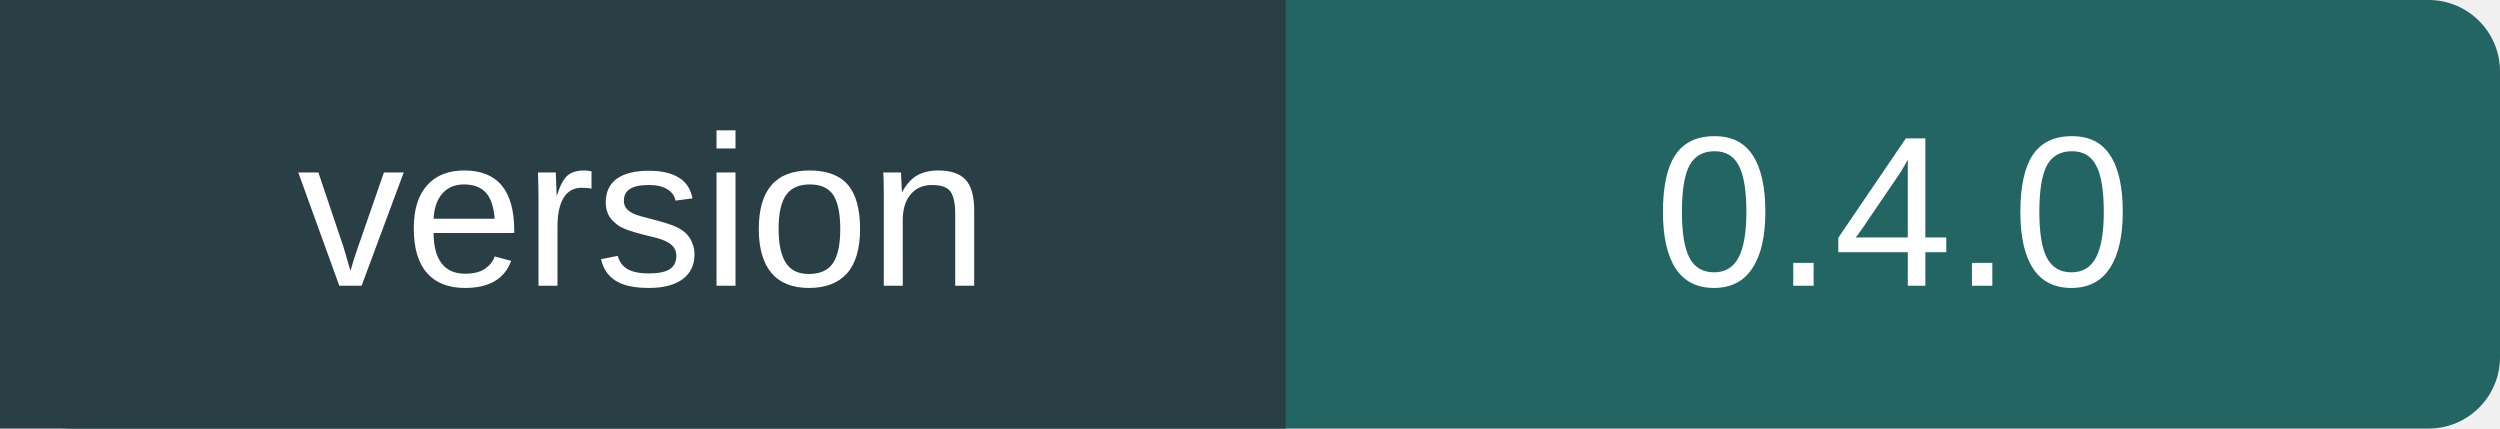
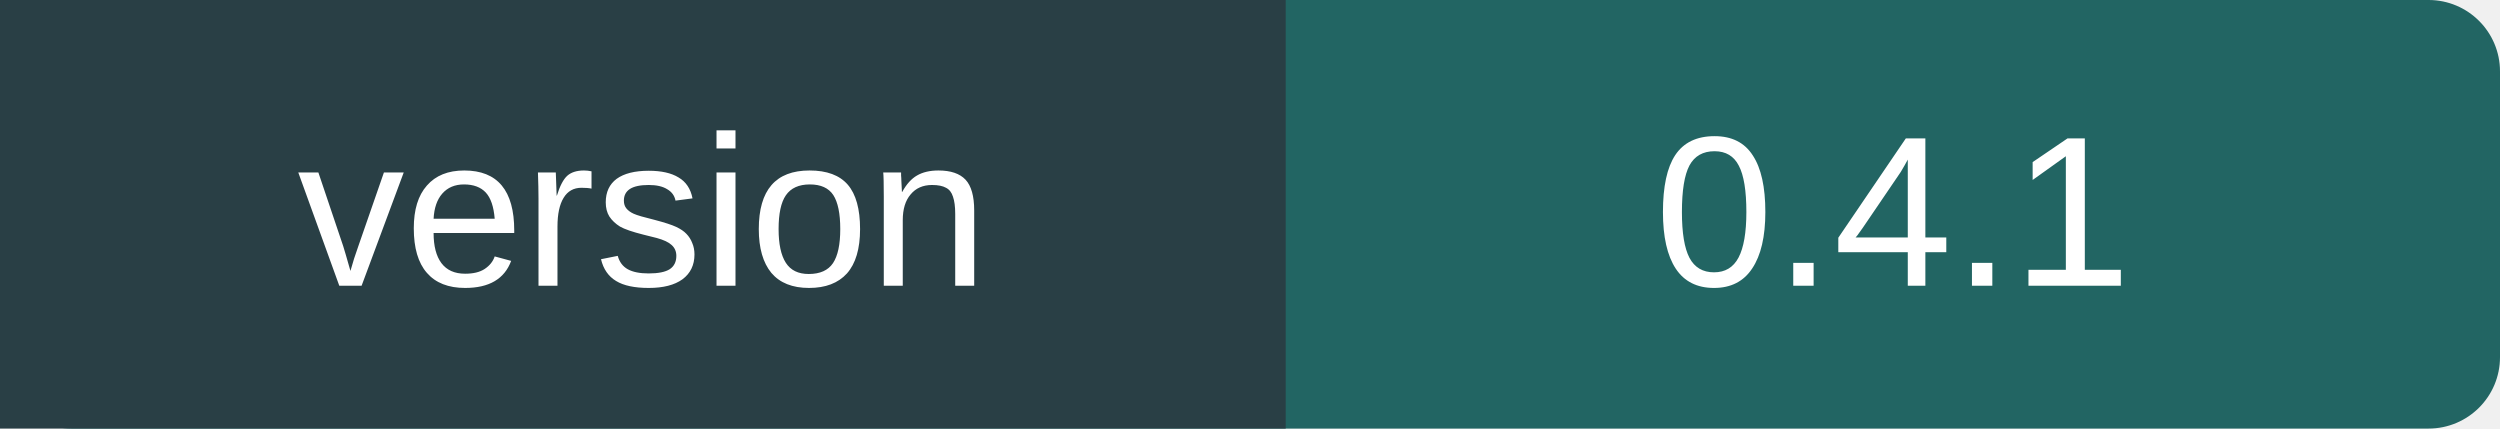
- <svg xmlns="http://www.w3.org/2000/svg" width="140" height="24" role="img" aria-label="version: 0.4.0">
+ <svg xmlns="http://www.w3.org/2000/svg" width="140" height="24" role="img" aria-label="version: 0.4.1">
  <rect width="140" height="24" rx="4" fill="#226563" />
  <path d="M0 0h72v24H0z" fill="#293f45" />
  <g fill="white" font-family="Arial,sans-serif" font-size="12" text-anchor="middle">
    <text x="36" y="16">version</text>
-     <text x="106" y="16">0.4.0</text>
+     <text x="106" y="16">0.4.1</text>
  </g>
</svg>
